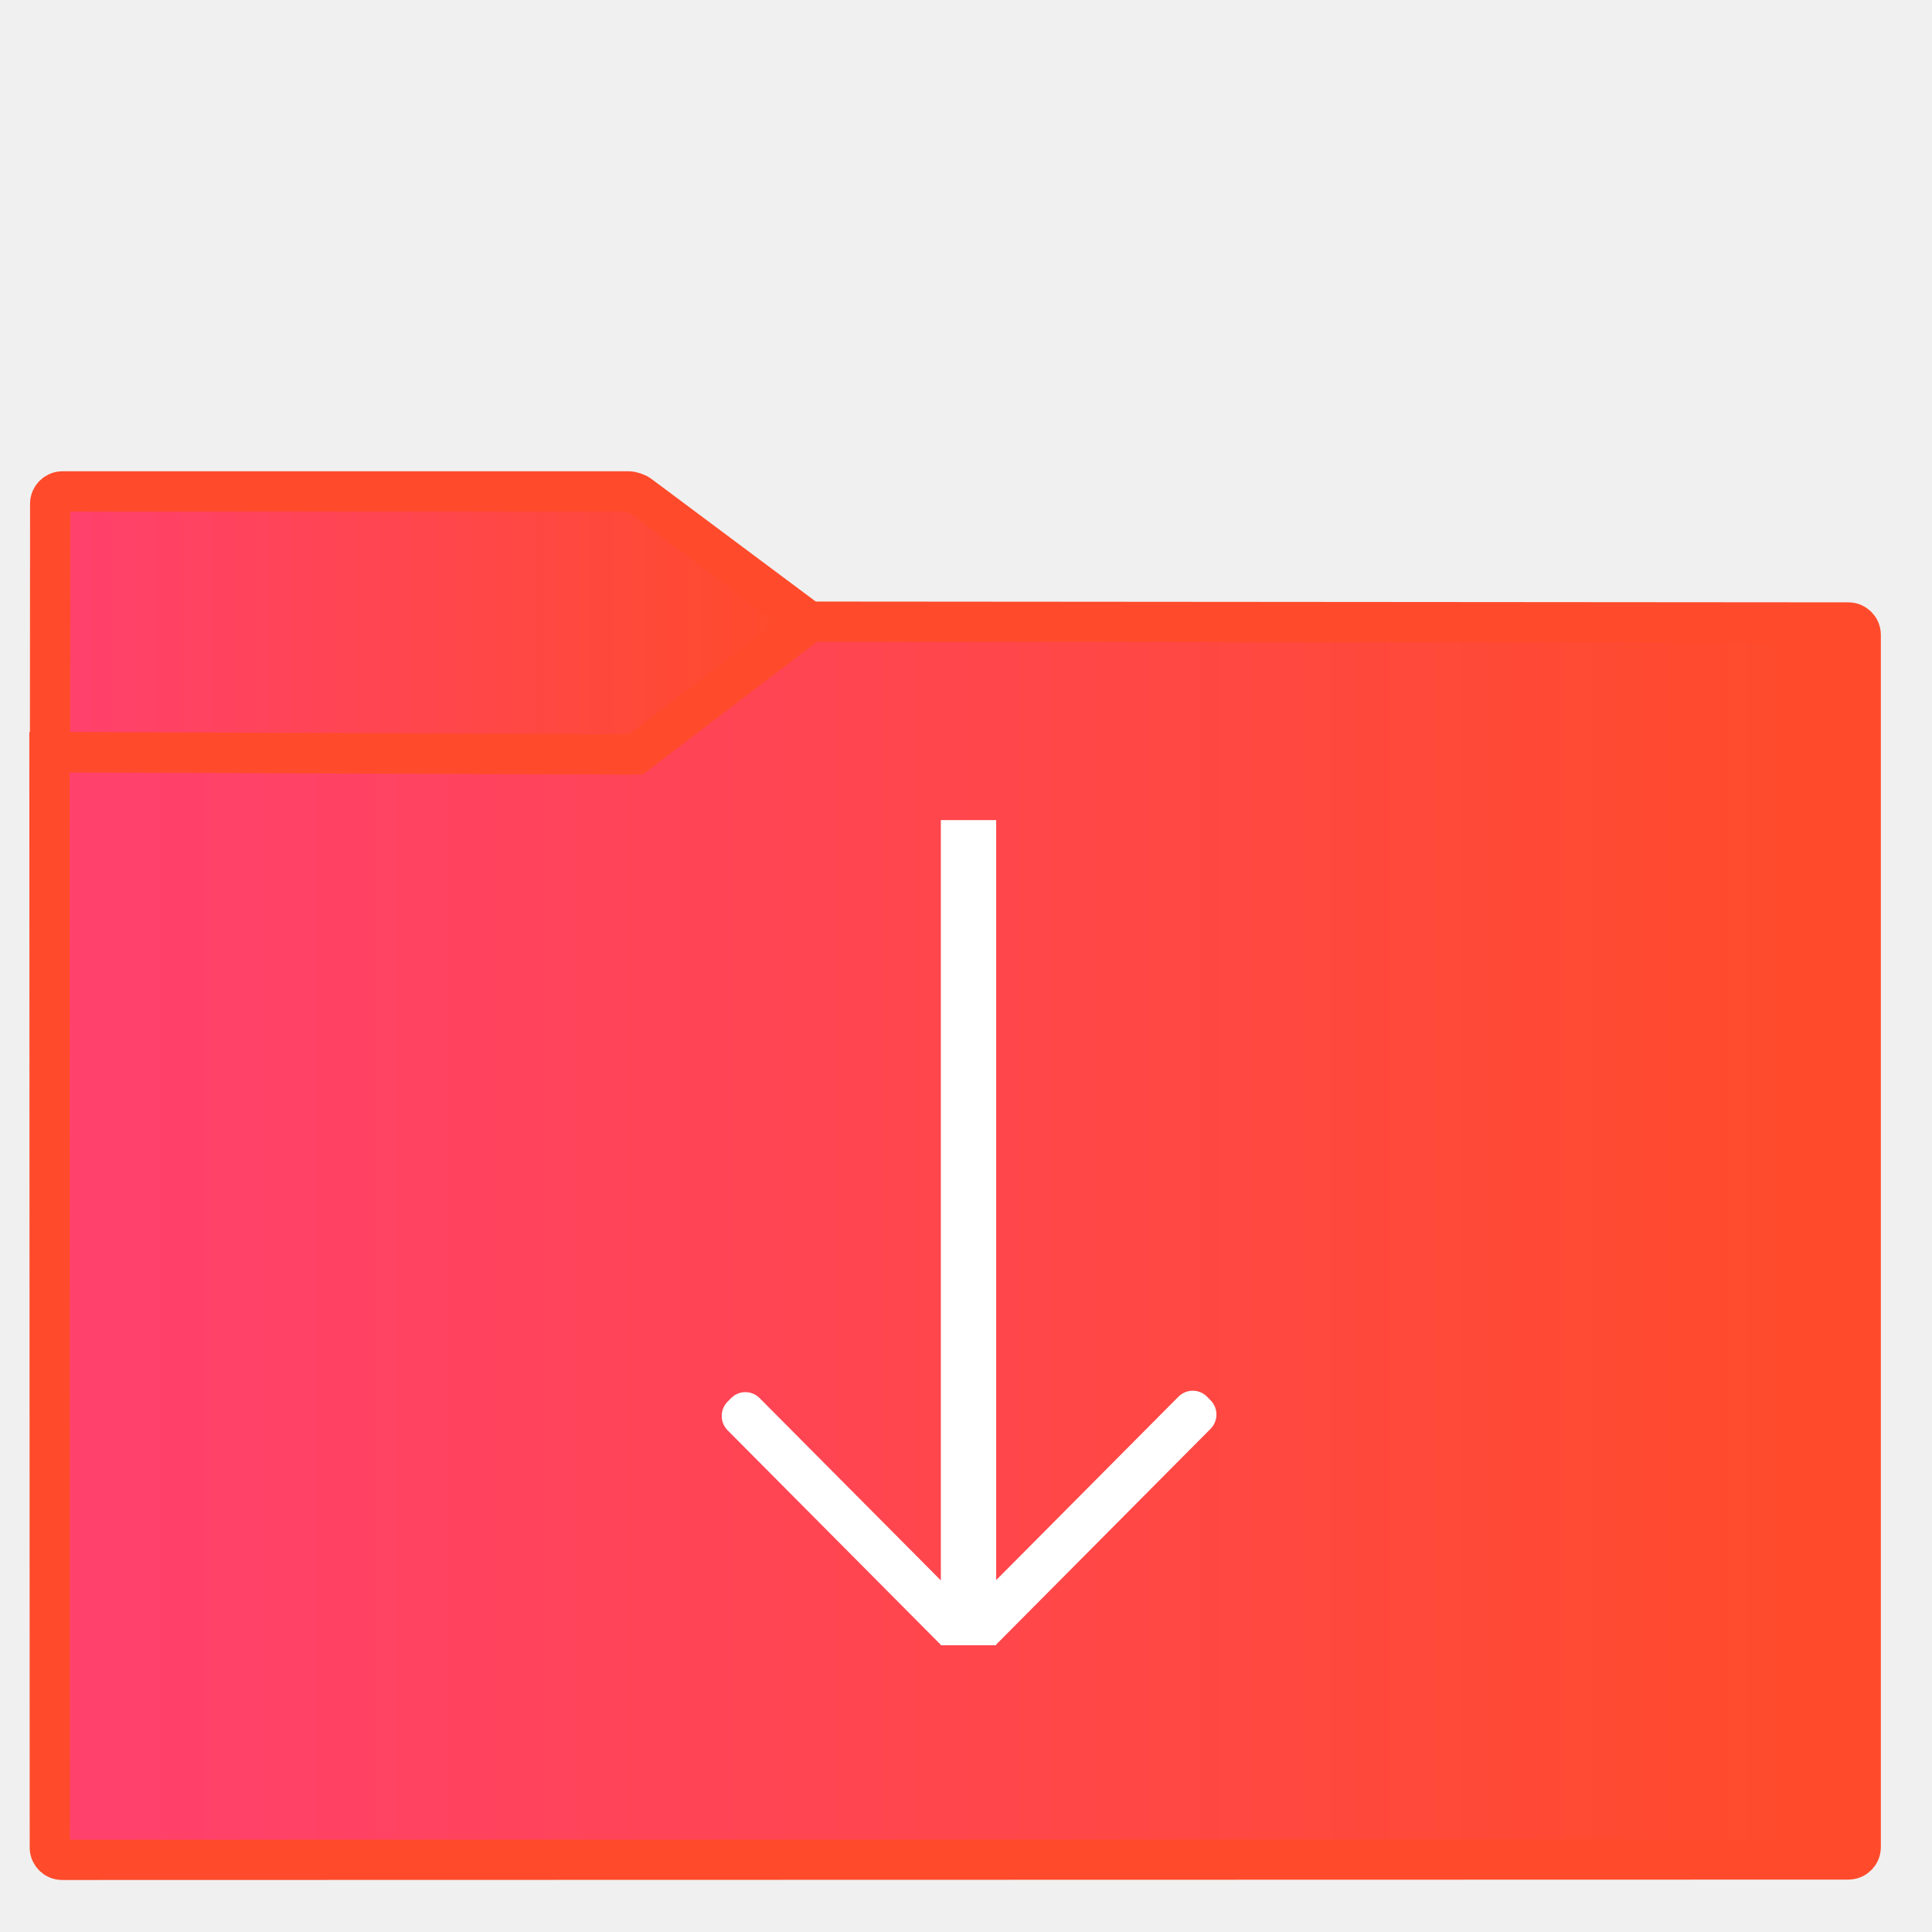
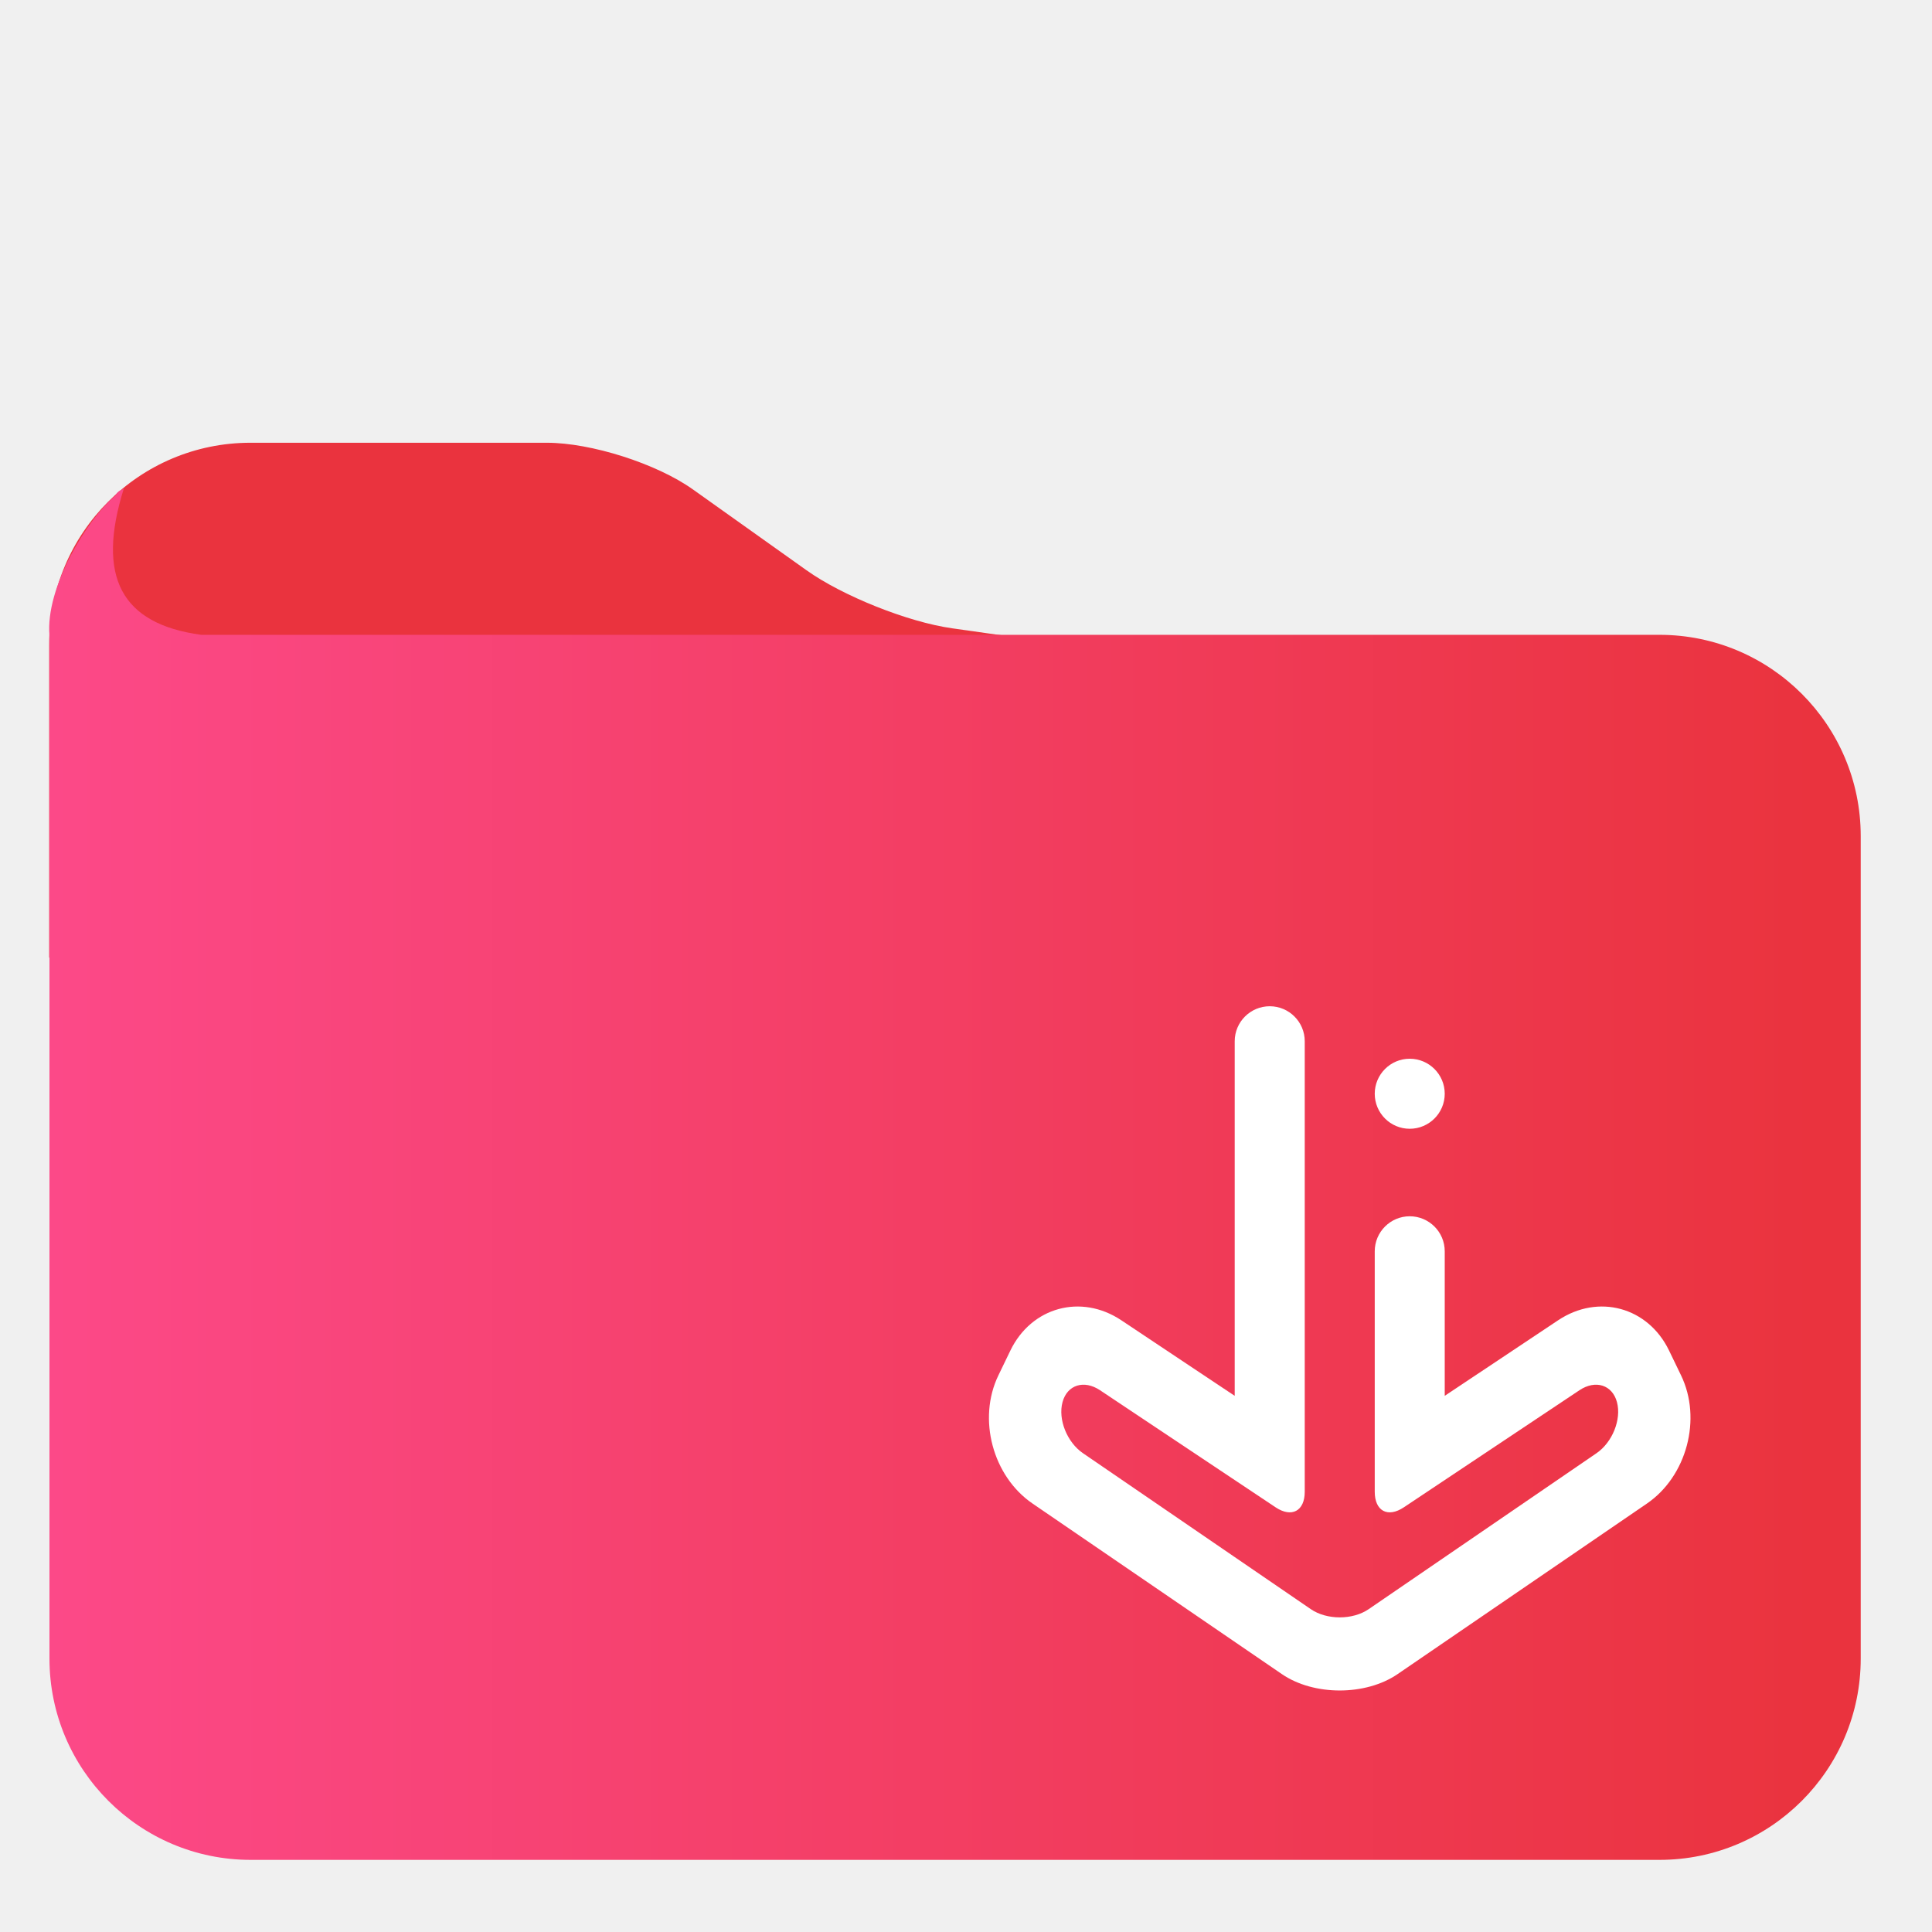
- <svg xmlns="http://www.w3.org/2000/svg" style="isolation:isolate" viewBox="0 0 48 48" width="48" height="48">
-   <defs>
-     <clipPath id="_clipPath_Io6hbpWPqvWpLm66tSN4TNF2h0otlN34">
-       <rect width="48" height="48" />
-     </clipPath>
-   </defs>
-   <g clip-path="url(#_clipPath_Io6hbpWPqvWpLm66tSN4TNF2h0otlN34)">
-     <linearGradient id="_lgradient_18" x1="0" y1="0.5" x2="1" y2="0.5" gradientTransform="matrix(45,0,0,30.763,1.229,15.445)" gradientUnits="userSpaceOnUse">
-       <stop offset="3.913%" stop-opacity="1" style="stop-color:#FF416C" />
-       <stop offset="97.391%" stop-opacity="1" style="stop-color:#FF4B2B" />
+ <svg xmlns="http://www.w3.org/2000/svg" style="isolation:isolate" viewBox="0 0 48 48" width="48pt" height="48pt">
+   <g>
+     <path d=" M 42 16.792 L 1.222 23.792 L 1.222 16 C 1.222 13.24 3.462 11 6.222 11 L 13.585 11 C 14.688 11 16.315 11.519 17.214 12.159 L 20.039 14.169 C 20.938 14.809 22.556 15.454 23.649 15.609 L 32 16.792 L 42 16.792 Z " fill="#EA333E" />
+     <linearGradient id="_lgradient_13" x1="0" y1="0.5" x2="1" y2="0.5" gradientTransform="matrix(45.007,0,0,34.066,1.222,12.142)" gradientUnits="userSpaceOnUse">
+       <stop offset="0%" stop-opacity="1" style="stop-color:#FC4988" />
+       <stop offset="97.5%" stop-opacity="1" style="stop-color:#EA333E" />
    </linearGradient>
-     <path d=" M 1.545 46.208 L 45.923 46.198 C 46.092 46.198 46.229 46.061 46.229 45.892 L 46.229 15.772 C 46.229 15.603 46.092 15.466 45.923 15.465 L 20.107 15.445 L 15.886 18.651 C 15.818 18.702 15.695 18.743 15.61 18.743 L 1.229 18.688 L 1.238 45.902 C 1.238 46.071 1.376 46.208 1.545 46.208 Z " fill="url(#_lgradient_18)" vector-effect="non-scaling-stroke" stroke-width="1" stroke="#FF4B2B" stroke-linejoin="miter" stroke-linecap="square" stroke-miterlimit="3" />
-     <linearGradient id="_lgradient_19" x1="0" y1="0.5" x2="1" y2="0.5" gradientTransform="matrix(18.873,0,0,6.535,1.243,12.208)" gradientUnits="userSpaceOnUse">
-       <stop offset="3.043%" stop-opacity="1" style="stop-color:#FF416C" />
-       <stop offset="98.261%" stop-opacity="1" style="stop-color:#FF4B2B" />
-     </linearGradient>
-     <path d=" M 20.116 15.456 L 15.887 12.3 C 15.819 12.249 15.695 12.208 15.61 12.208 L 1.554 12.208 C 1.385 12.208 1.247 12.346 1.247 12.515 L 1.243 18.683 L 15.8 18.743 L 20.116 15.456 Z " fill="url(#_lgradient_19)" vector-effect="non-scaling-stroke" stroke-width="1" stroke="#FF4B2B" stroke-linejoin="miter" stroke-linecap="square" stroke-miterlimit="3" />
-     <path d=" M 24.75 40.858 L 24.75 40.875 L 23.375 40.875 L 23.375 40.866 L 18.077 35.535 C 17.882 35.339 17.882 35.02 18.077 34.824 L 18.165 34.735 C 18.36 34.538 18.677 34.538 18.872 34.735 L 23.375 39.265 L 23.375 20.375 L 24.75 20.375 L 24.75 39.257 L 29.28 34.699 C 29.475 34.503 29.792 34.503 29.987 34.699 L 30.075 34.788 C 30.271 34.985 30.271 35.303 30.075 35.5 L 24.75 40.858 Z " fill-rule="evenodd" fill="rgb(255,255,255)" />
+     <path d=" M 5 15.772 C 3.003 15.503 2.392 14.323 3.075 12.142 Q 2.915 12.203 2.866 12.31 C 2.169 12.898 1.123 14.595 1.229 15.792 L 1.229 41.208 C 1.229 43.968 3.469 46.208 6.229 46.208 L 41.229 46.208 C 43.989 46.208 46.229 43.968 46.229 41.208 L 46.229 20.772 C 46.229 18.012 43.989 15.772 41.229 15.772 L 5 15.772 Z " fill="url(#_lgradient_13)" />
  </g>
+   <path d=" M 34.155 31.088 L 34.155 31.088 C 34.155 30.608 34.545 30.218 35.024 30.218 L 35.024 30.218 C 35.504 30.218 35.894 30.608 35.894 31.088 L 35.894 31.088 L 35.894 34.679 L 38.711 32.802 C 39.71 32.136 40.945 32.473 41.467 33.553 L 41.765 34.17 C 42.288 35.25 41.908 36.677 40.918 37.355 L 34.721 41.594 C 33.928 42.135 32.642 42.135 31.85 41.594 L 25.653 37.355 C 24.662 36.677 24.282 35.25 24.805 34.17 L 25.103 33.553 C 25.626 32.473 26.86 32.136 27.859 32.802 L 30.676 34.679 L 30.676 25.87 L 30.676 25.87 C 30.676 25.39 31.066 25 31.546 25 L 31.546 25 C 32.026 25 32.416 25.39 32.416 25.87 L 32.416 25.87 L 32.416 37.062 C 32.416 37.542 32.091 37.715 31.692 37.449 L 27.33 34.54 C 26.931 34.274 26.513 34.406 26.398 34.836 L 26.398 34.836 C 26.282 35.265 26.51 35.834 26.907 36.105 L 32.568 39.98 C 32.964 40.251 33.607 40.251 34.003 39.98 L 39.664 36.105 C 40.06 35.834 40.288 35.265 40.173 34.836 L 40.173 34.836 C 40.058 34.406 39.64 34.274 39.241 34.54 L 34.878 37.449 C 34.479 37.715 34.155 37.542 34.155 37.062 L 34.155 31.088 Z  M 34.155 27.174 C 34.155 26.694 34.545 26.304 35.024 26.304 C 35.504 26.304 35.894 26.694 35.894 27.174 C 35.894 27.654 35.504 28.044 35.024 28.044 C 34.545 28.044 34.155 27.654 34.155 27.174 Z " fill-rule="evenodd" fill="#ffffff" />
</svg>
